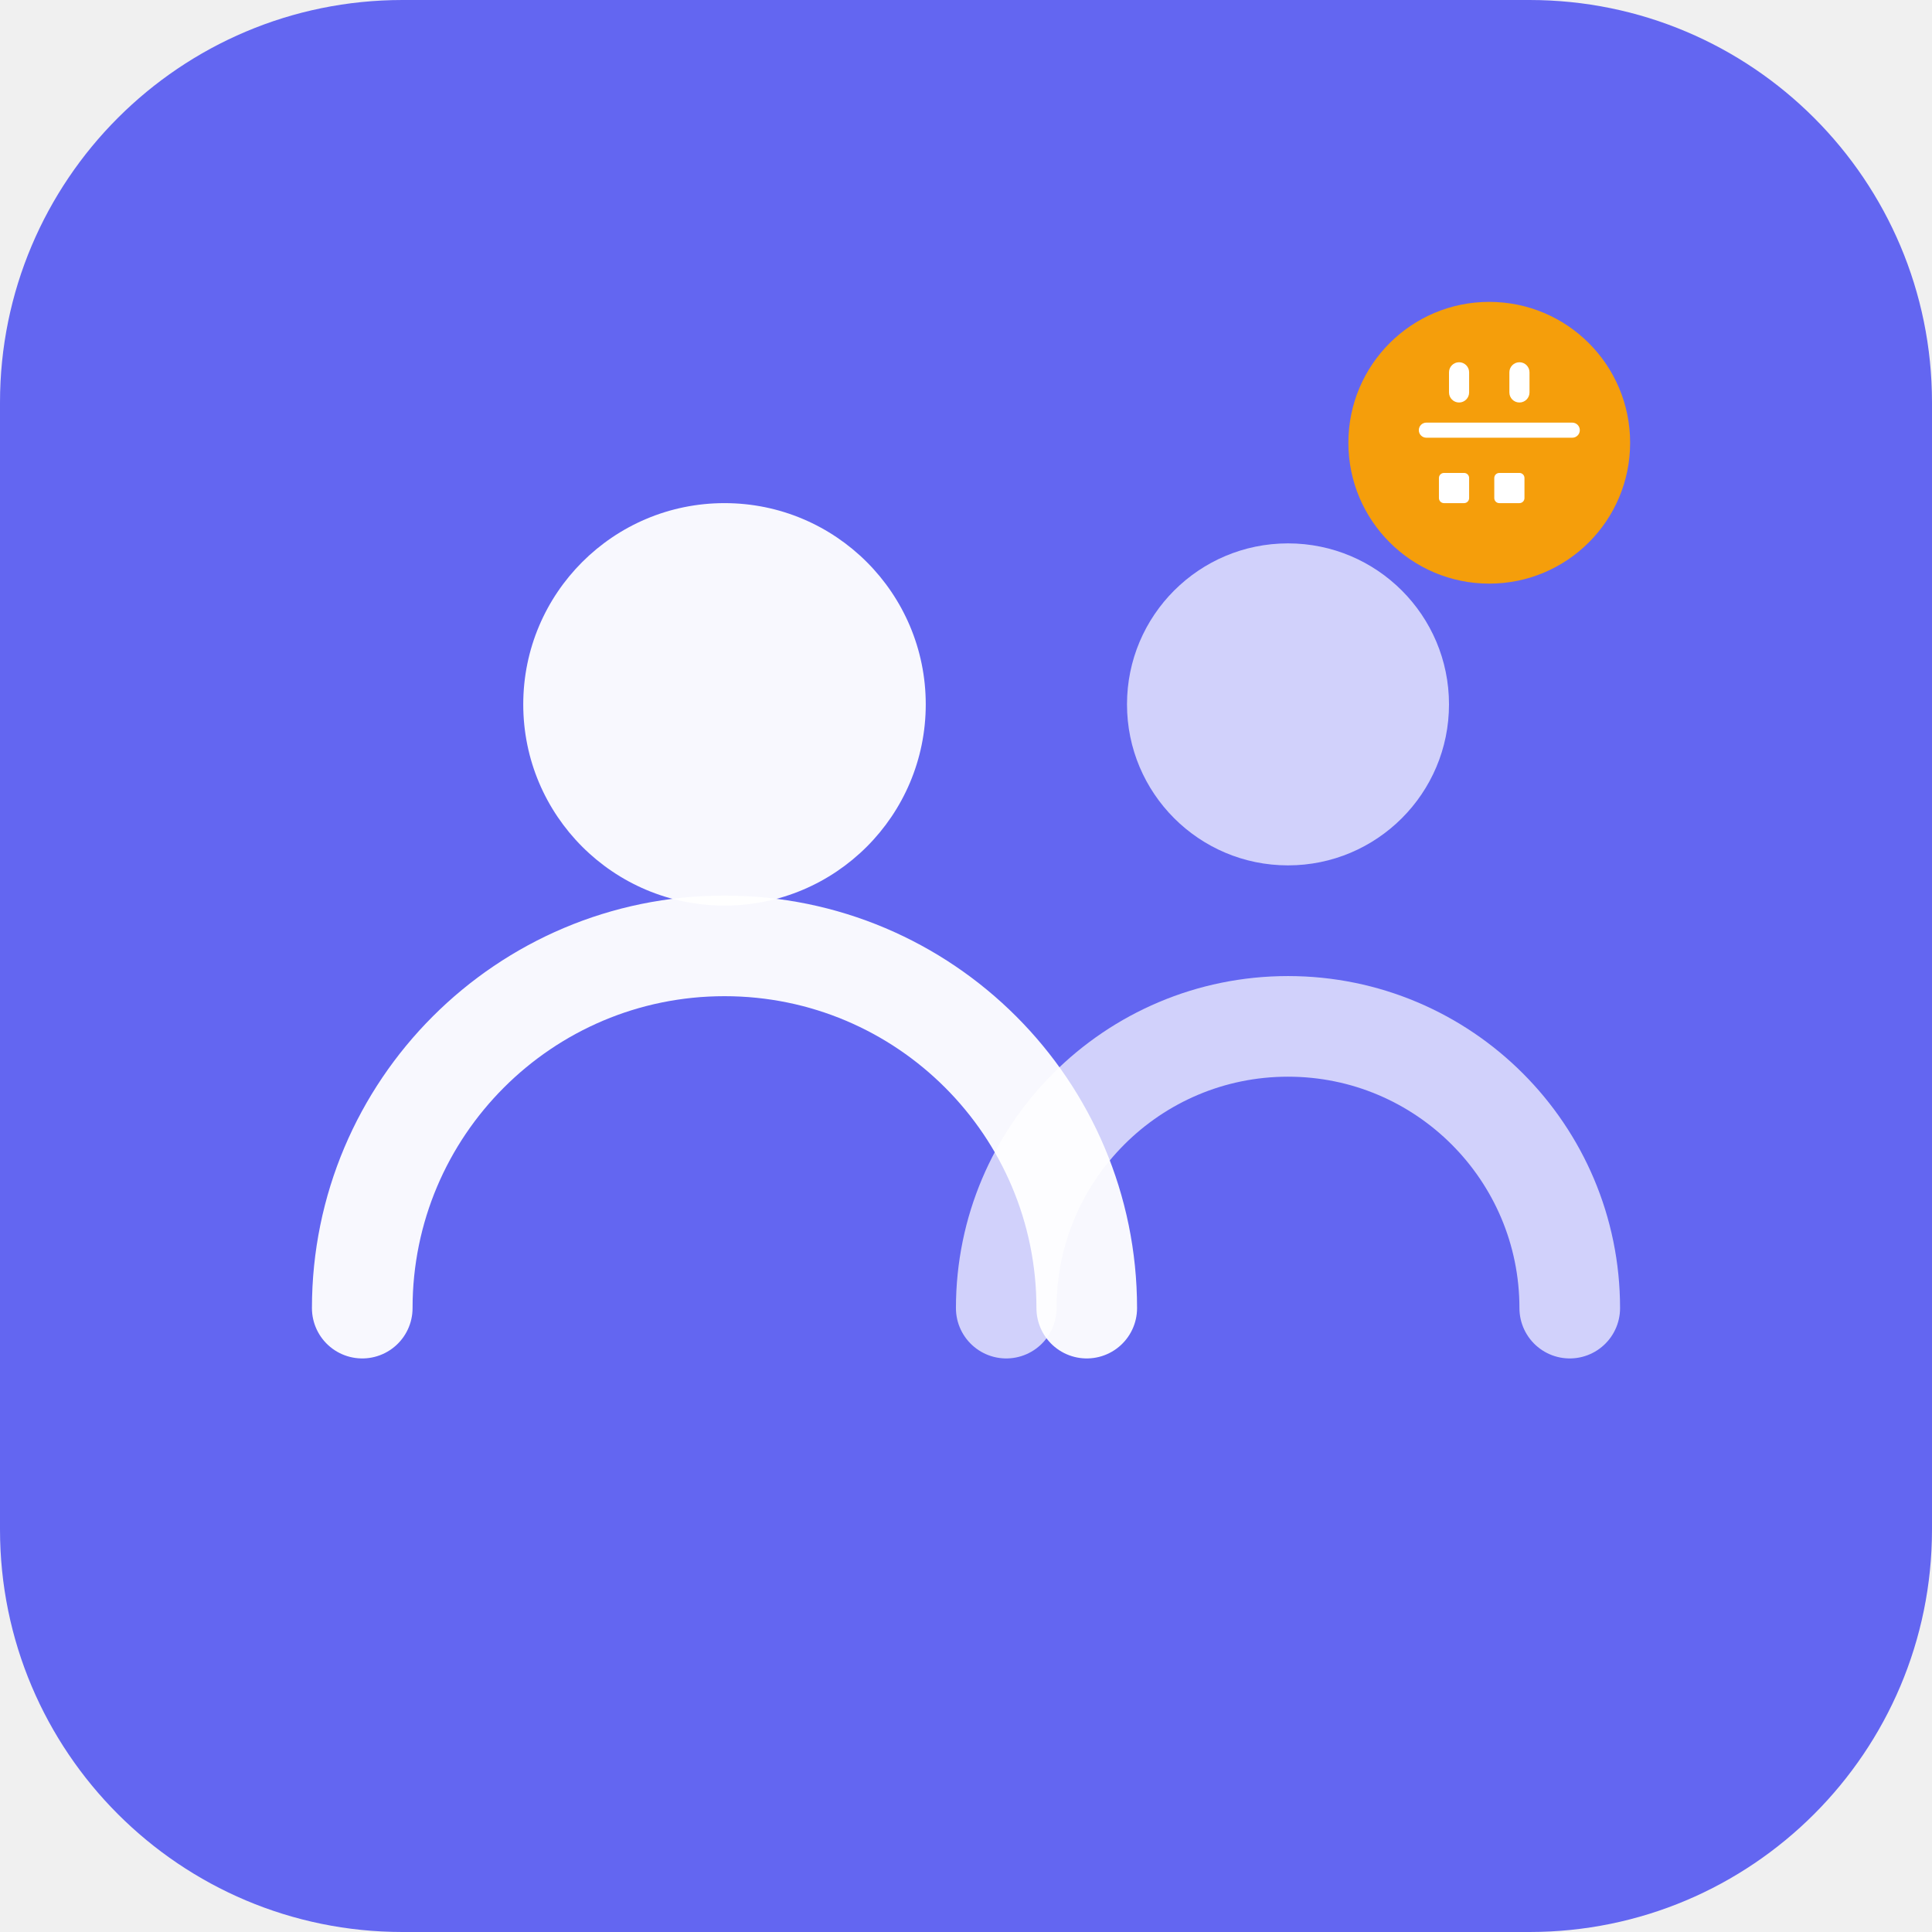
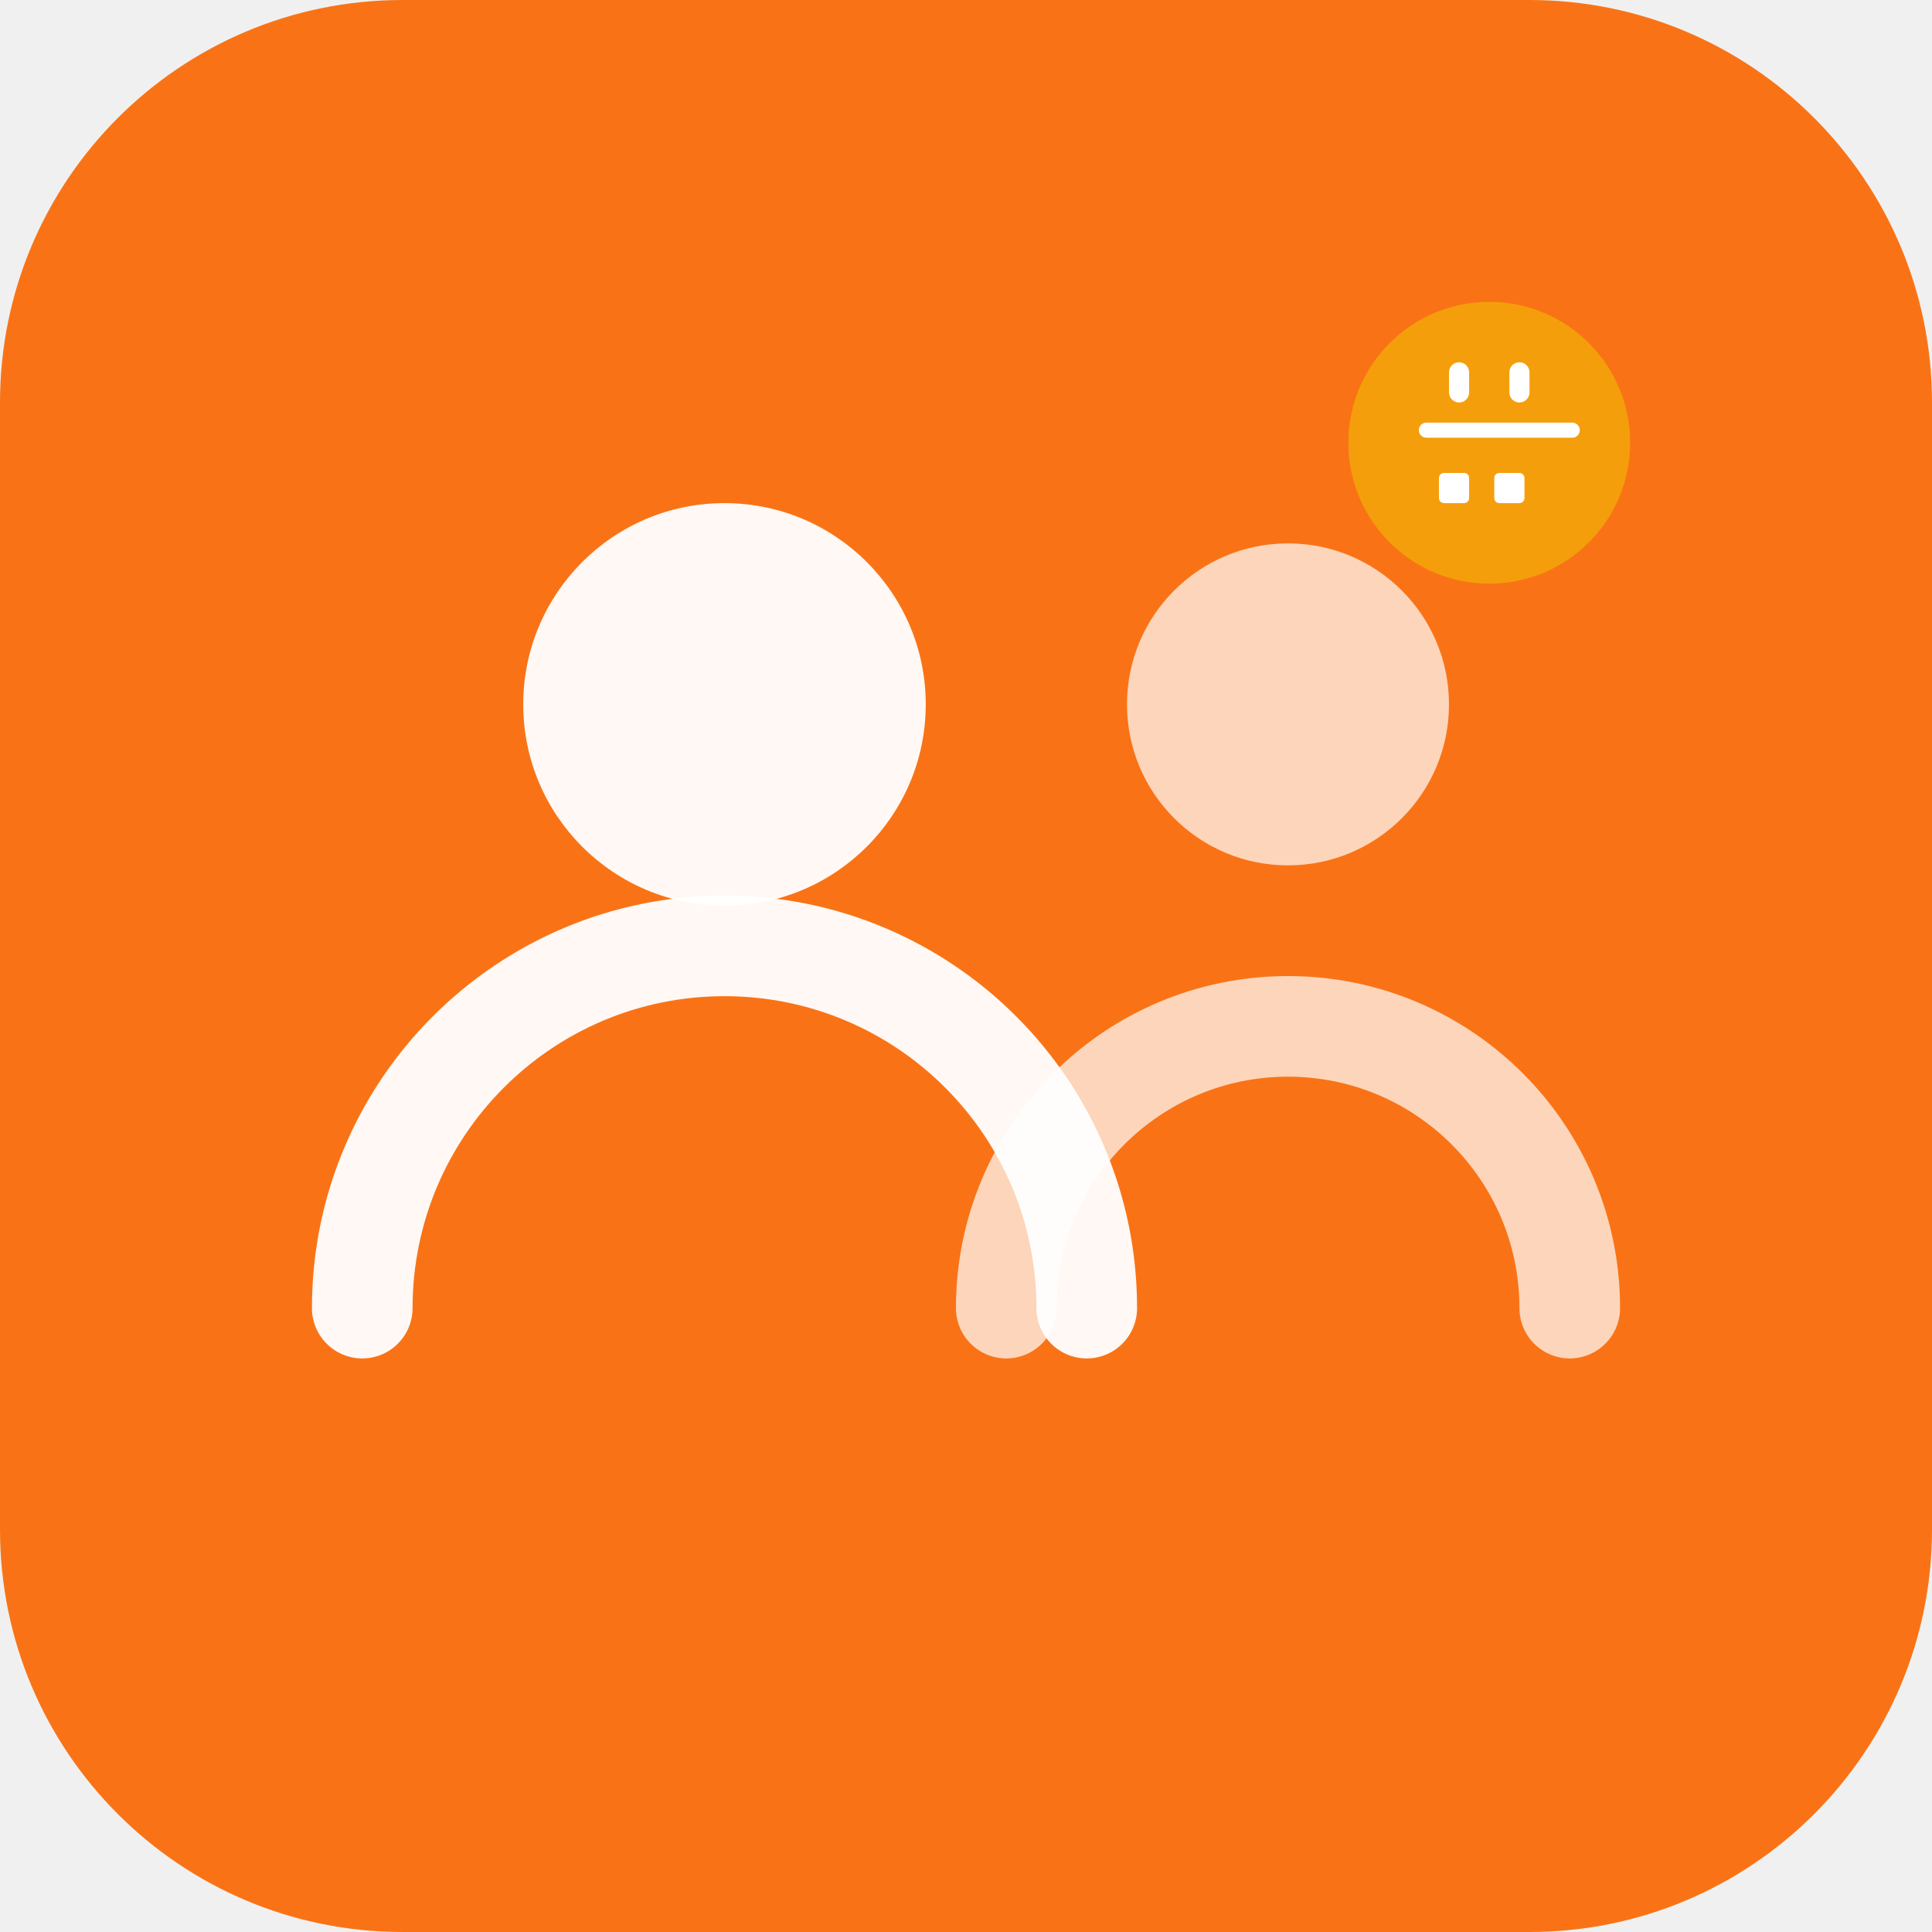
<svg xmlns="http://www.w3.org/2000/svg" viewBox="0 0 192 192" fill="none">
-   <rect width="192" height="192" rx="40" fill="#6366f1" />
+   <rect width="192" height="192" rx="40" fill="#f97316" />
  <circle cx="72" cy="70" r="20" fill="white" fill-opacity="0.95" />
  <path d="M36 130c0-19.882 16.118-36 36-36s36 16.118 36 36" stroke="white" stroke-width="10" stroke-linecap="round" fill="none" opacity="0.95" />
  <circle cx="128" cy="70" r="16" fill="white" fill-opacity="0.7" />
  <path d="M100 130c0-15.464 12.536-28 28-28s28 12.536 28 28" stroke="white" stroke-width="10" stroke-linecap="round" fill="none" opacity="0.7" />
  <circle cx="148" cy="44" r="14" fill="#f59e0b" />
  <rect x="144" y="36" width="2" height="4" rx="1" fill="white" />
  <rect x="150" y="36" width="2" height="4" rx="1" fill="white" />
  <rect x="141" y="42" width="16" height="1.5" rx="0.75" fill="white" />
  <rect x="143" y="47" width="3" height="3" rx="0.5" fill="white" />
  <rect x="148.5" y="47" width="3" height="3" rx="0.5" fill="white" />
</svg>
